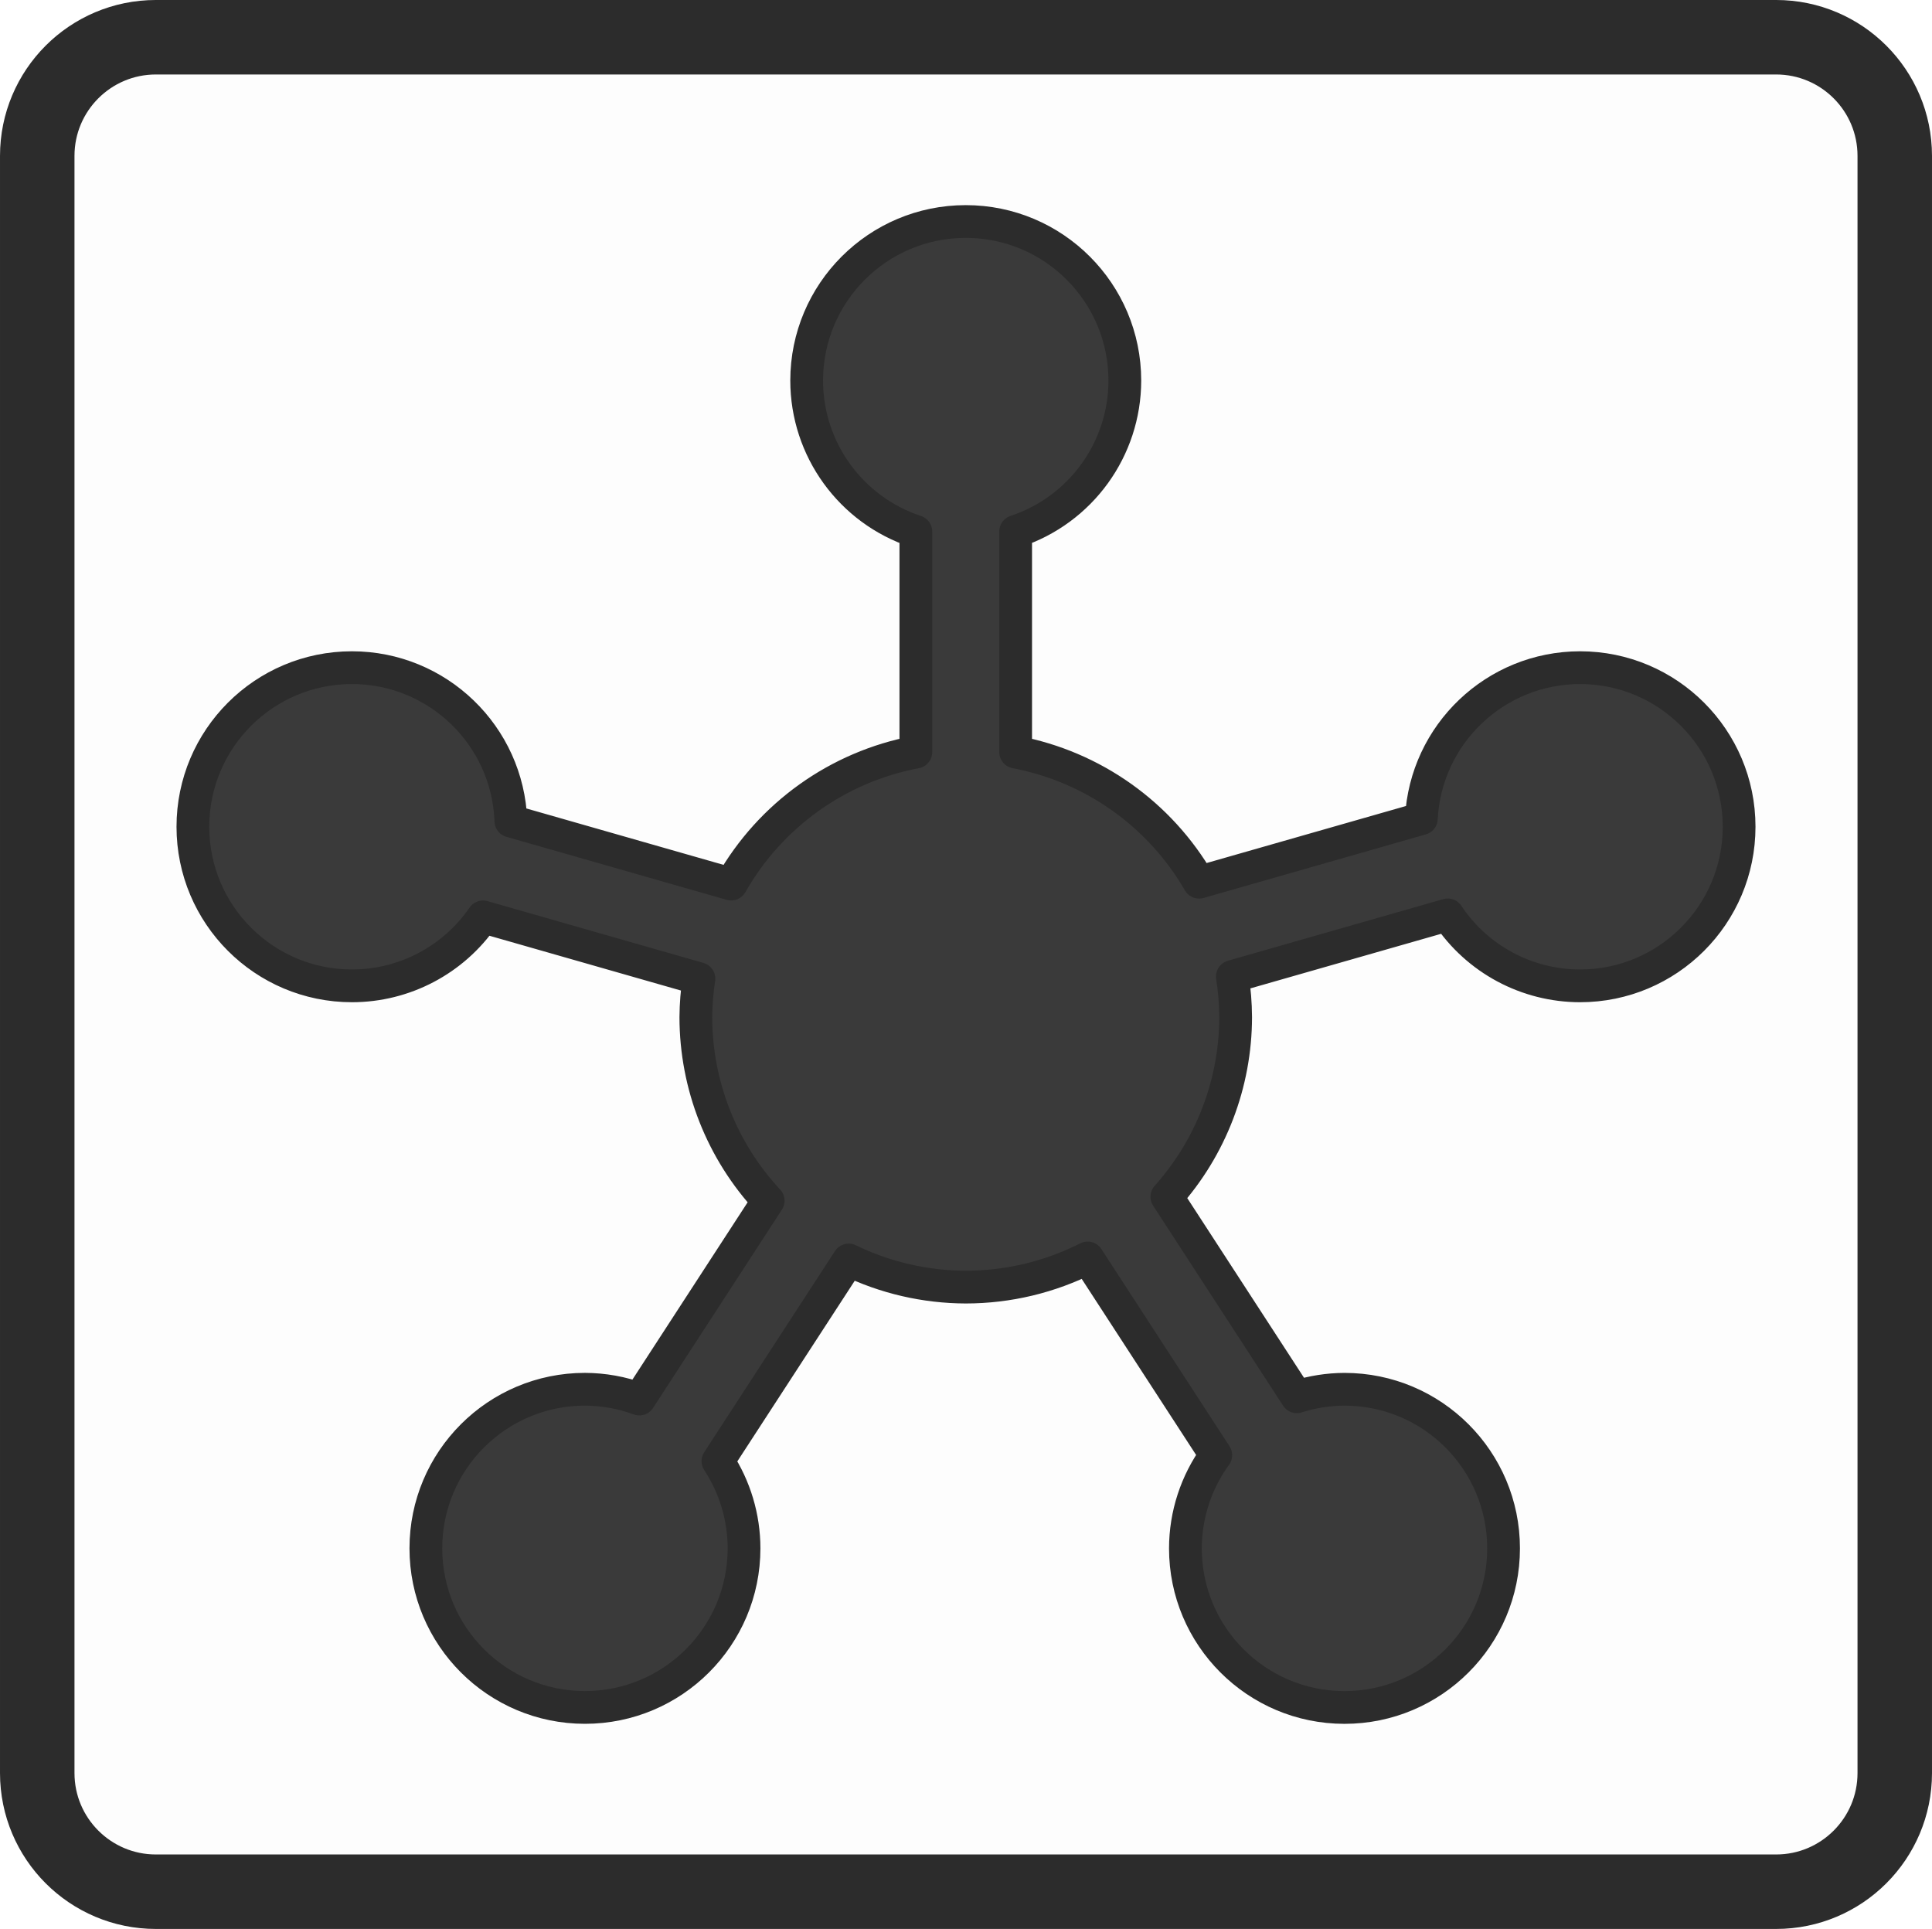
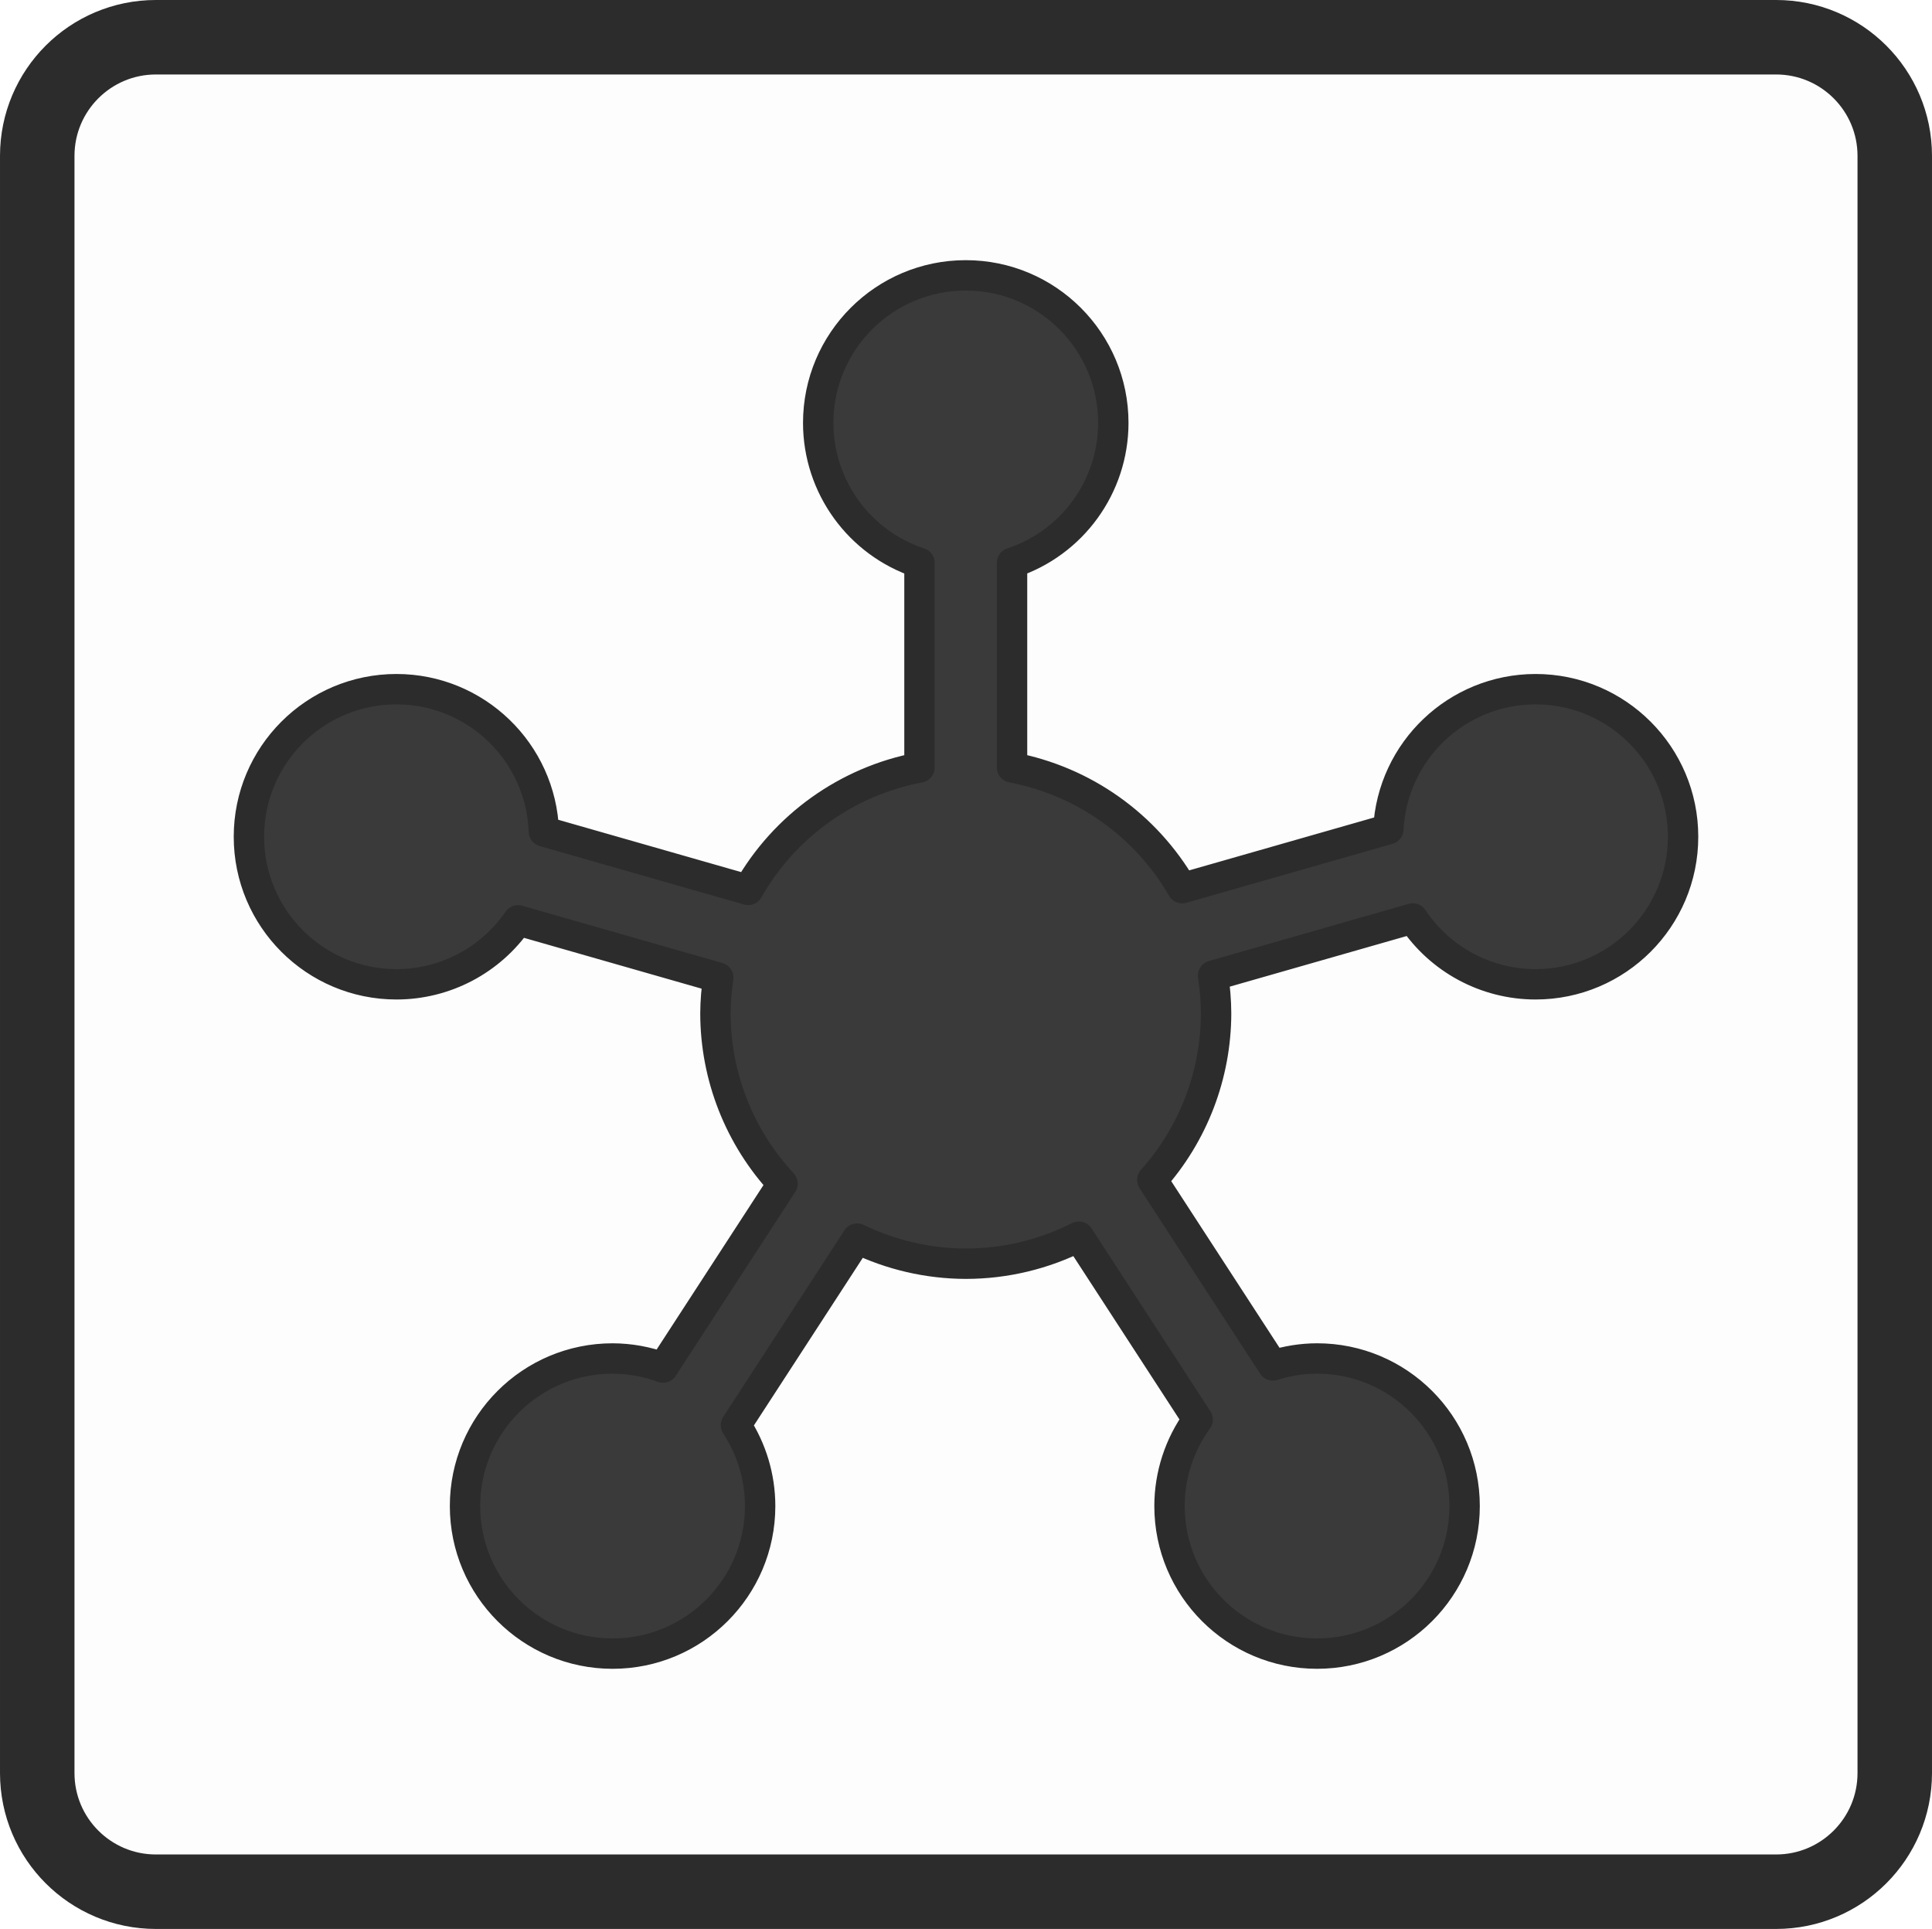
<svg xmlns="http://www.w3.org/2000/svg" width="41.338mm" height="41.271mm" viewBox="0 0 146.472 146.236" id="svg4787" version="1.1">
  <defs id="defs4789" />
-   <g id="g1081">
-     <rect ry="8.995" y="2.823" x="2.823" height="140.589" width="140.826" id="rect4136-2-3-3" style="opacity:1;fill:#fdfdfd;fill-opacity:1;stroke:#2c2c2c;stroke-width:5.647;stroke-linecap:round;stroke-linejoin:round;stroke-miterlimit:2;stroke-dasharray:none;stroke-opacity:1" />
-     <path style="opacity:1;fill:#3a3a3a;fill-opacity:1;stroke:#2c2c2c;stroke-width:2.483;stroke-linejoin:round;stroke-miterlimit:4;stroke-dasharray:none;stroke-opacity:1" d="m 73.217,16.793 a 12.061,12.061 0 0 0 -12.061,12.061 12.061,12.061 0 0 0 8.278,11.442 V 57.016 A 20.463,20.463 0 0 0 55.432,67.022 L 38.731,62.245 a 12.061,12.061 0 0 0 -12.047,-11.629 12.061,12.061 0 0 0 -12.061,12.061 12.061,12.061 0 0 0 12.061,12.061 12.061,12.061 0 0 0 9.937,-5.228 l 16.366,4.682 a 20.463,20.463 0 0 0 -0.233,2.921 20.463,20.463 0 0 0 5.484,13.916 l -9.769,15.033 a 12.061,12.061 0 0 0 -4.122,-0.742 12.061,12.061 0 0 0 -12.061,12.061 12.061,12.061 0 0 0 12.061,12.061 12.061,12.061 0 0 0 12.061,-12.061 12.061,12.061 0 0 0 -1.978,-6.61 L 64.342,95.523 a 20.463,20.463 0 0 0 8.875,2.053 20.463,20.463 0 0 0 9.241,-2.208 l 9.714,14.949 a 12.061,12.061 0 0 0 -2.302,7.066 12.061,12.061 0 0 0 12.061,12.061 12.061,12.061 0 0 0 12.061,-12.061 12.061,12.061 0 0 0 -12.061,-12.061 12.061,12.061 0 0 0 -3.613,0.568 L 88.464,90.727 A 20.463,20.463 0 0 0 93.679,77.113 20.463,20.463 0 0 0 93.43,74.03 L 109.757,69.359 A 12.061,12.061 0 0 0 119.788,74.738 12.061,12.061 0 0 0 131.849,62.677 12.061,12.061 0 0 0 119.788,50.616 12.061,12.061 0 0 0 107.758,62.062 L 90.909,66.881 A 20.463,20.463 0 0 0 77,57.016 V 40.291 a 12.061,12.061 0 0 0 8.278,-11.437 12.061,12.061 0 0 0 -12.061,-12.061 z" id="path829" />
-   </g>
+   <rect style="opacity:1;fill:#fdfdfd;fill-opacity:1;stroke:#2c2c2c;stroke-width:5.647;stroke-linecap:round;stroke-linejoin:round;stroke-miterlimit:2;stroke-dasharray:none;stroke-opacity:1" id="rect4136-2-3-3" width="140.826" height="140.589" x="2.823" y="2.823" ry="8.995" />
+   <path id="path829" d="m 73.218,20.875 a 11.187,11.187 0 0 0 -11.187,11.187 11.187,11.187 0 0 0 7.678,10.613 V 58.182 A 18.98,18.98 0 0 0 56.722,67.464 L 41.231,63.033 A 11.187,11.187 0 0 0 30.058,52.247 11.187,11.187 0 0 0 18.871,63.434 11.187,11.187 0 0 0 30.058,74.621 11.187,11.187 0 0 0 39.275,69.772 l 15.18,4.343 a 18.98,18.98 0 0 0 -0.216,2.709 18.98,18.98 0 0 0 5.087,12.908 l -9.061,13.944 a 11.187,11.187 0 0 0 -3.823,-0.688 11.187,11.187 0 0 0 -11.187,11.187 11.187,11.187 0 0 0 11.187,11.187 11.187,11.187 0 0 0 11.187,-11.187 11.187,11.187 0 0 0 -1.834,-6.131 L 64.986,93.899 a 18.98,18.98 0 0 0 8.232,1.904 18.98,18.98 0 0 0 8.572,-2.048 l 9.01,13.865 a 11.187,11.187 0 0 0 -2.135,6.554 11.187,11.187 0 0 0 11.187,11.187 11.187,11.187 0 0 0 11.187,-11.187 11.187,11.187 0 0 0 -11.187,-11.187 11.187,11.187 0 0 0 -3.351,0.526 L 87.361,89.451 A 18.98,18.98 0 0 0 92.197,76.824 18.98,18.98 0 0 0 91.966,73.964 l 15.144,-4.333 a 11.187,11.187 0 0 0 9.304,4.99 11.187,11.187 0 0 0 11.187,-11.187 11.187,11.187 0 0 0 -11.187,-11.187 11.187,11.187 0 0 0 -11.158,10.616 L 89.628,67.333 A 18.98,18.98 0 0 0 76.727,58.182 V 42.67 a 11.187,11.187 0 0 0 7.678,-10.608 11.187,11.187 0 0 0 -11.187,-11.187 z" style="opacity:1;fill:#3a3a3a;fill-opacity:1;stroke:#2c2c2c;stroke-width:2.303;stroke-linejoin:round;stroke-miterlimit:4;stroke-dasharray:none;stroke-opacity:1" />
</svg>
